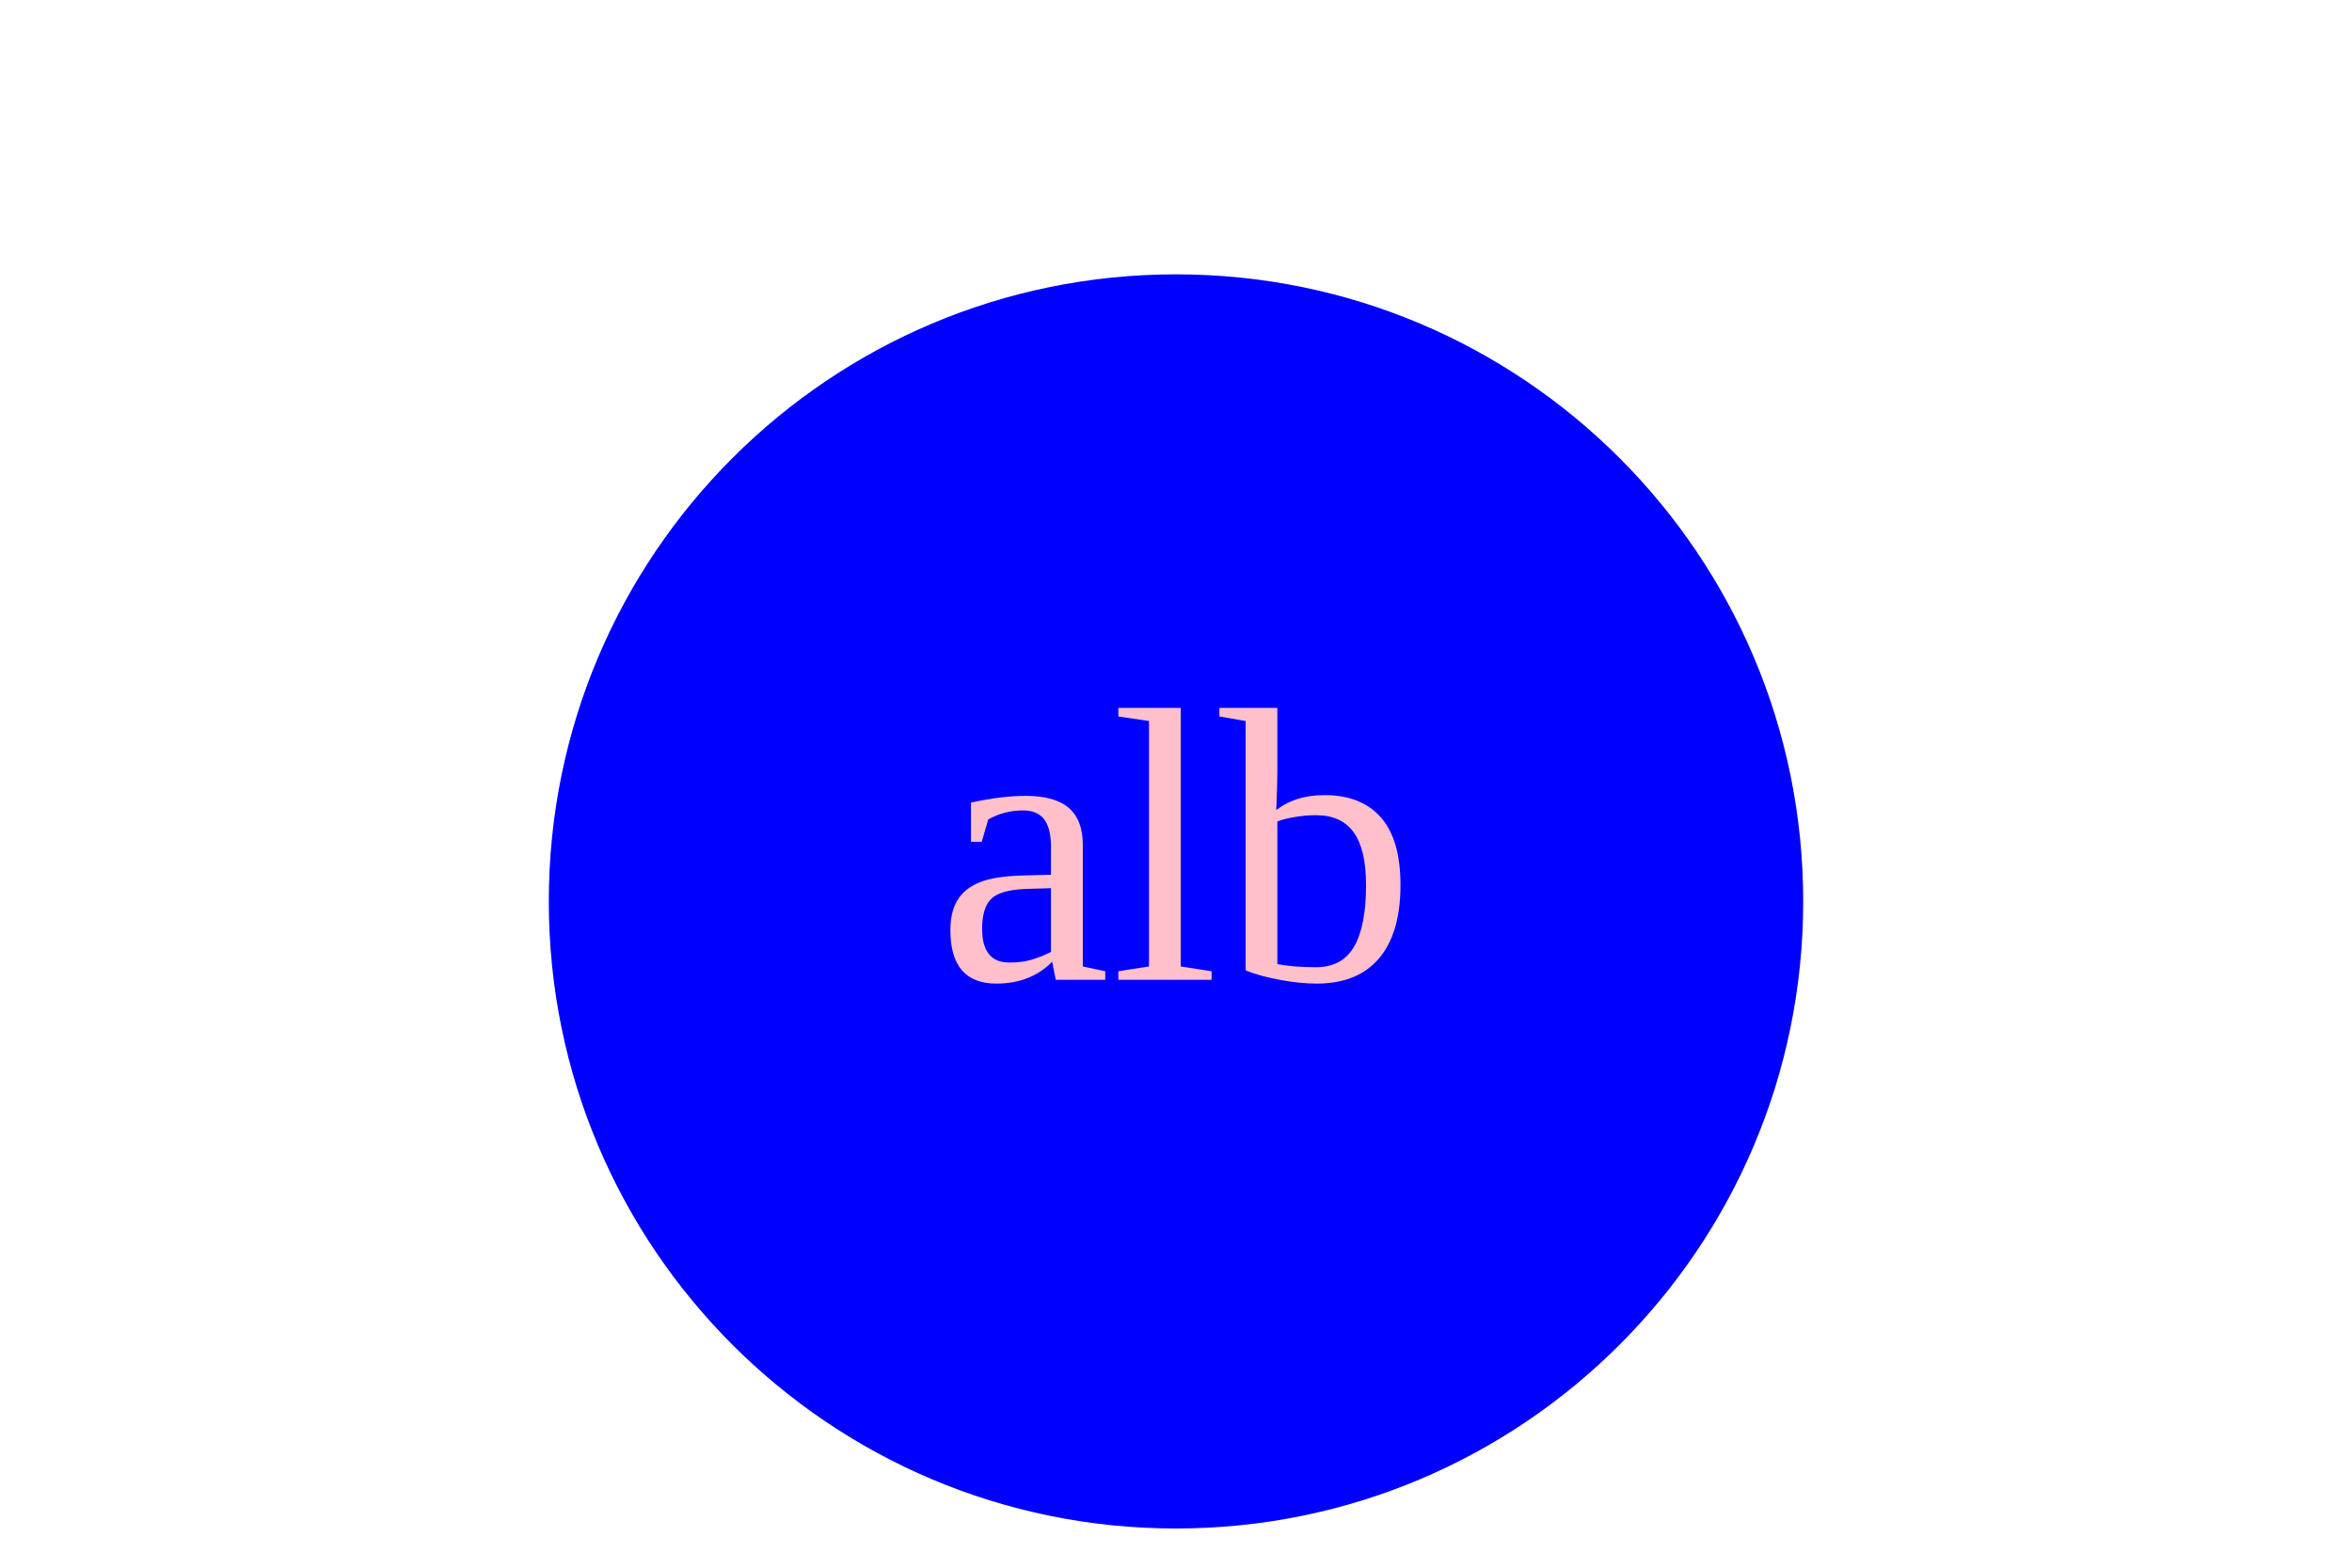
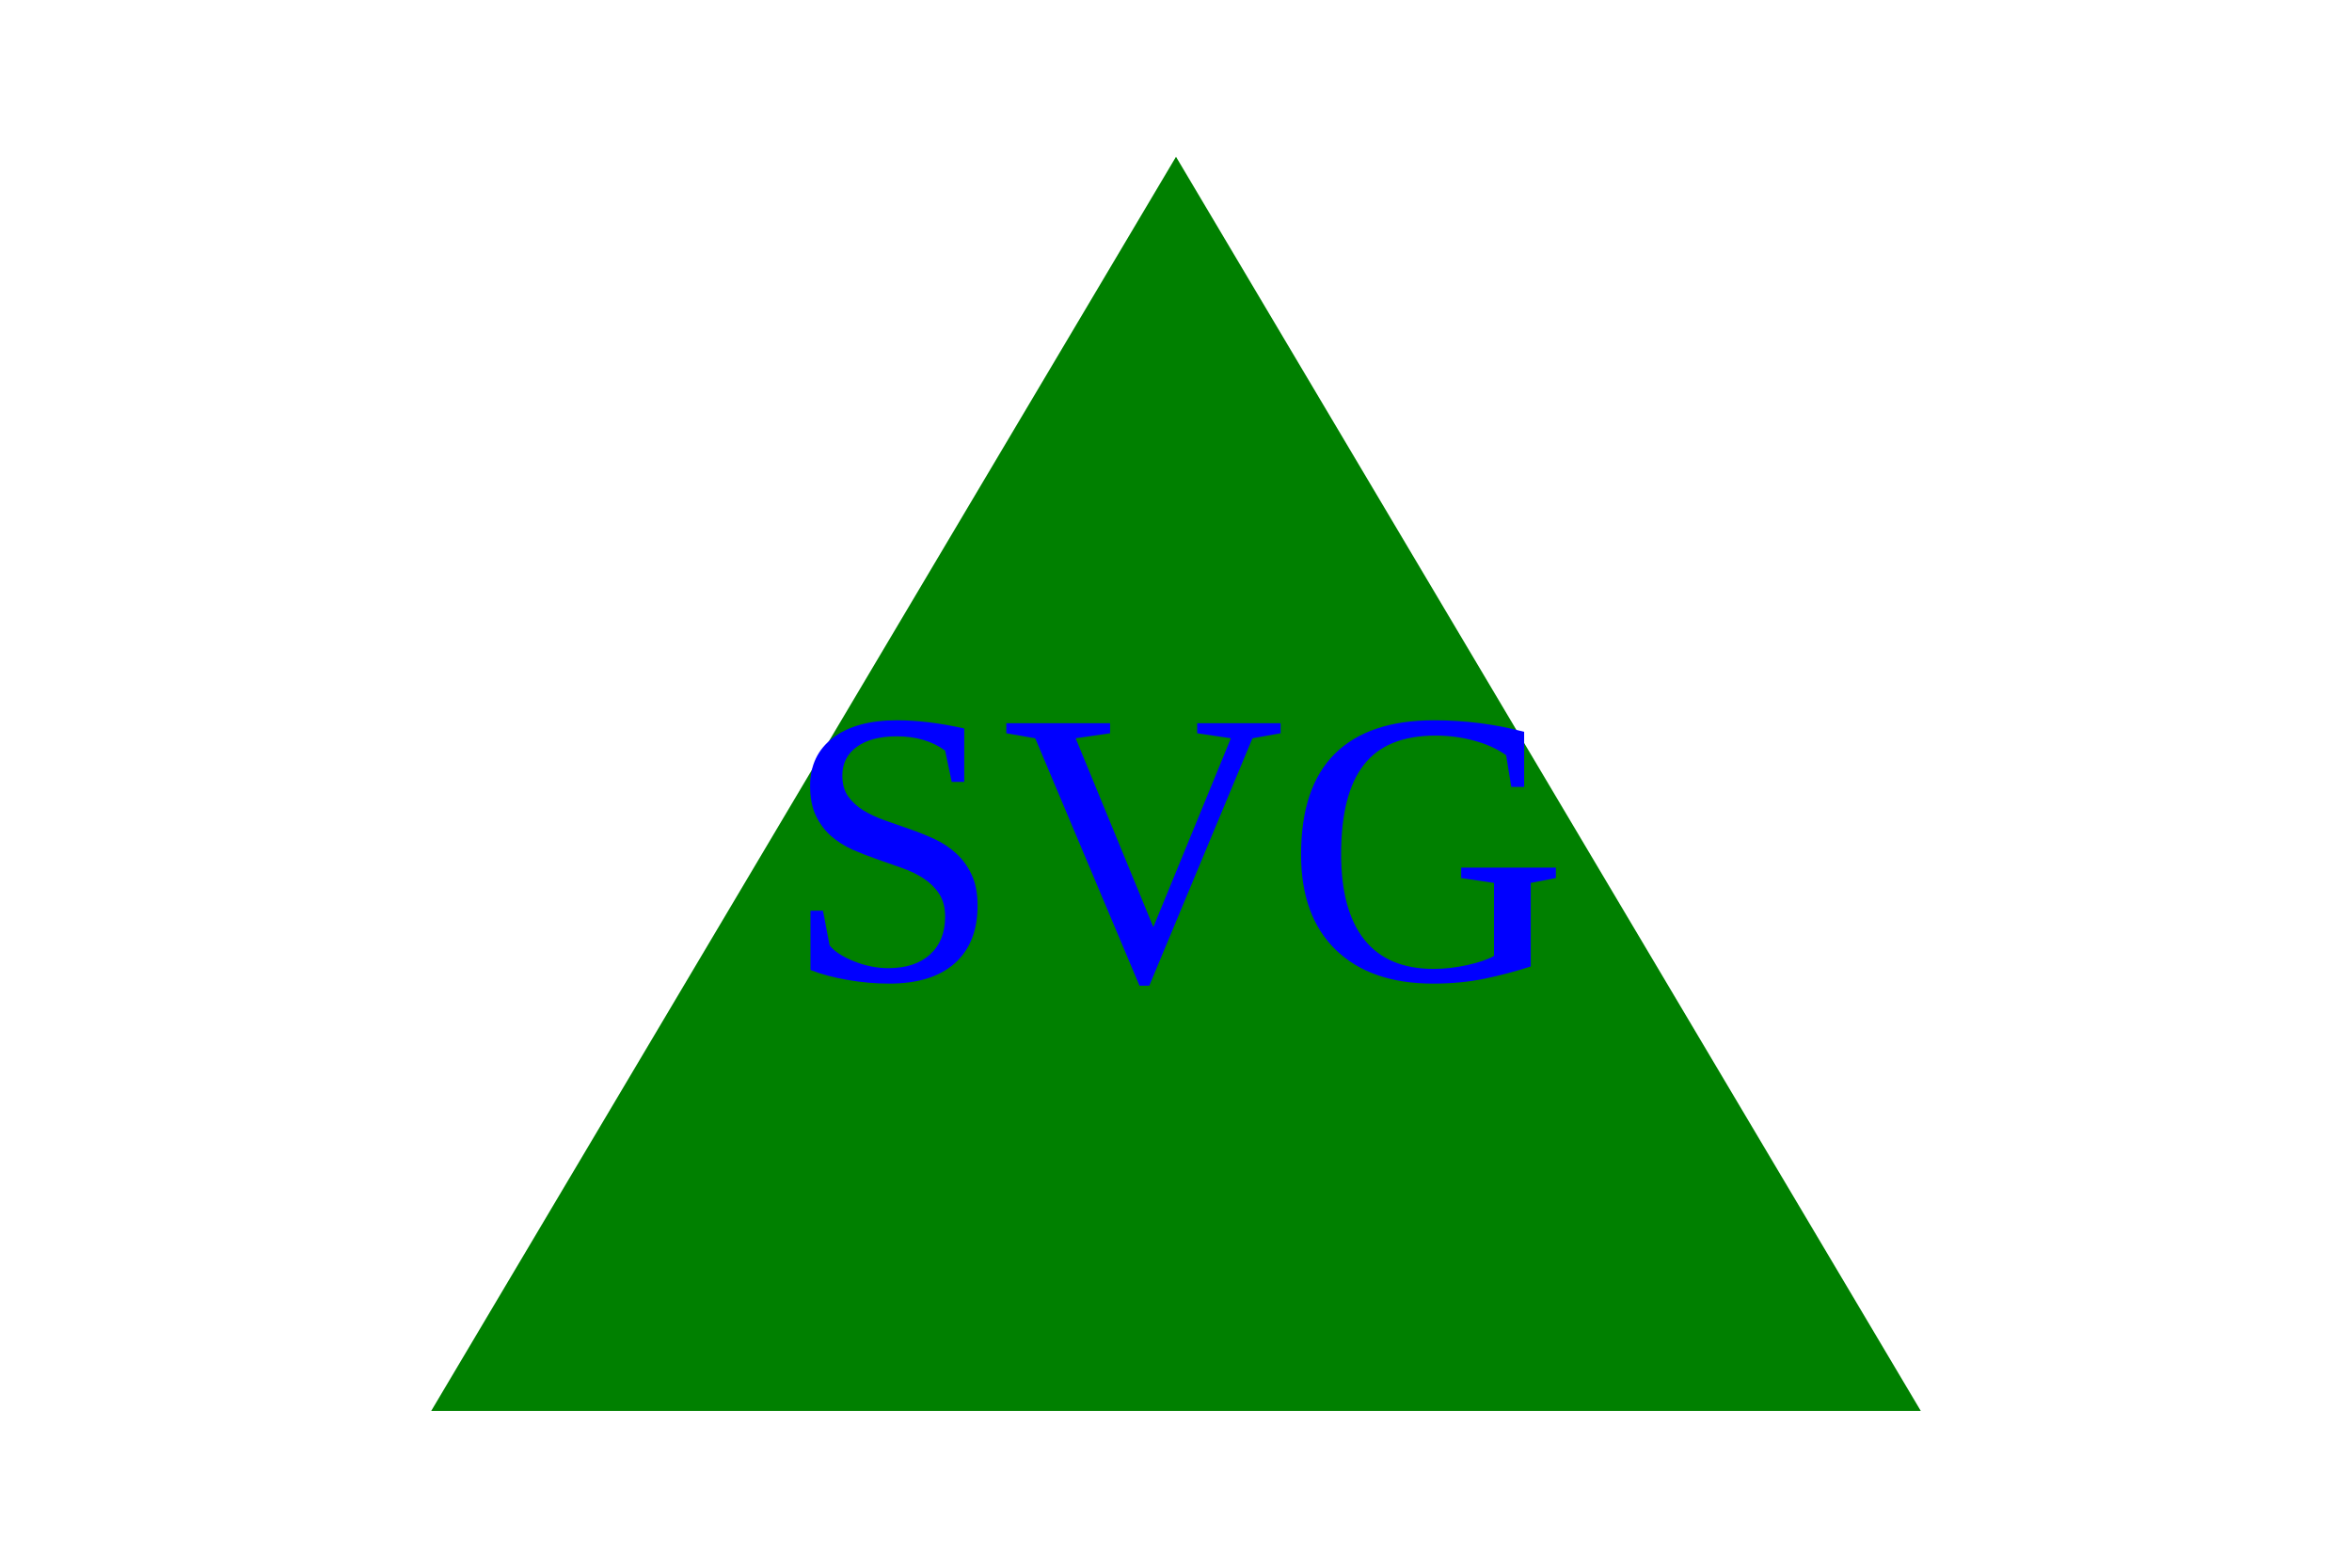
<svg xmlns="http://www.w3.org/2000/svg" version="1.1" width="300" height="200">
-   <g>Circle<circle cx="150" cy="115" r="80" fill="blue" />
-     <text x="150" y="125" text-anchor="middle" font-size="50" fill="pink">alb</text>
+   <g>Triangle<polygon points="150, 20 245, 180 55, 180" fill="green" />
+     <text x="150" y="125" text-anchor="middle" font-size="50" fill="blue">SVG</text>
  </g>
</svg>
